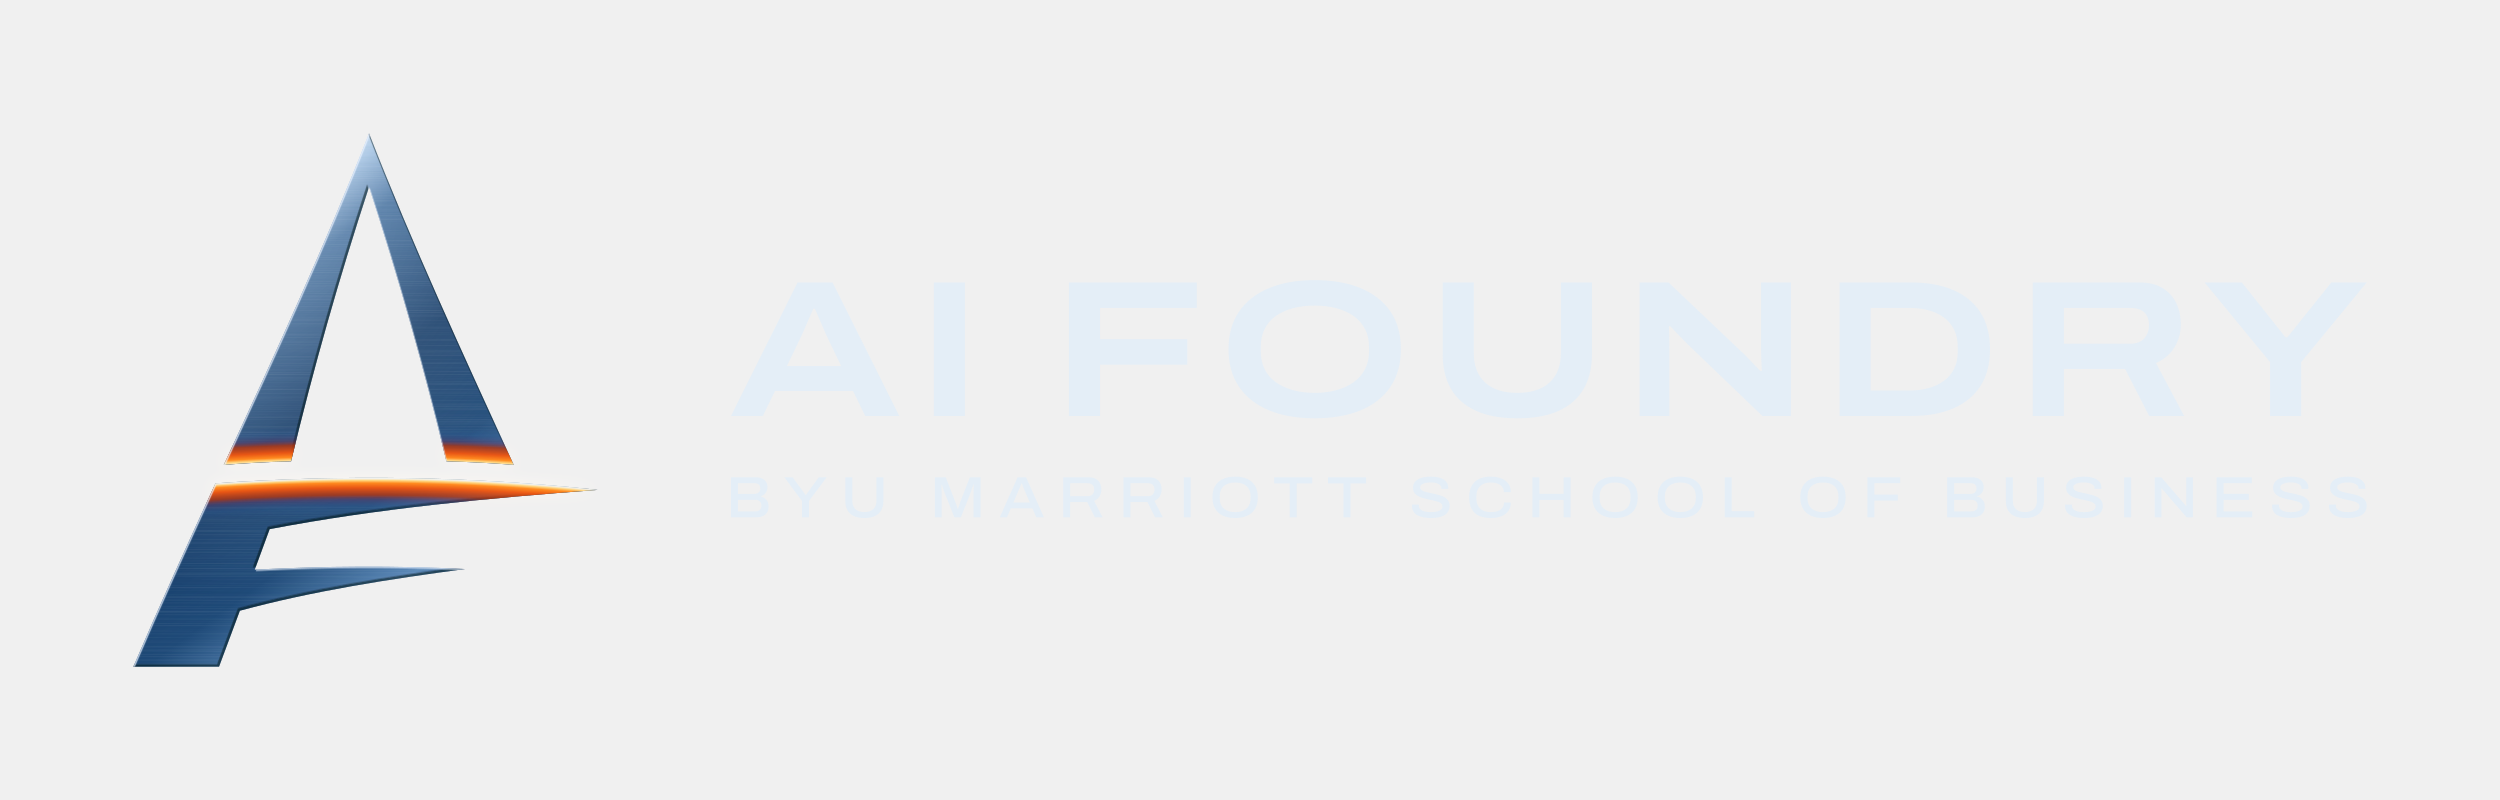
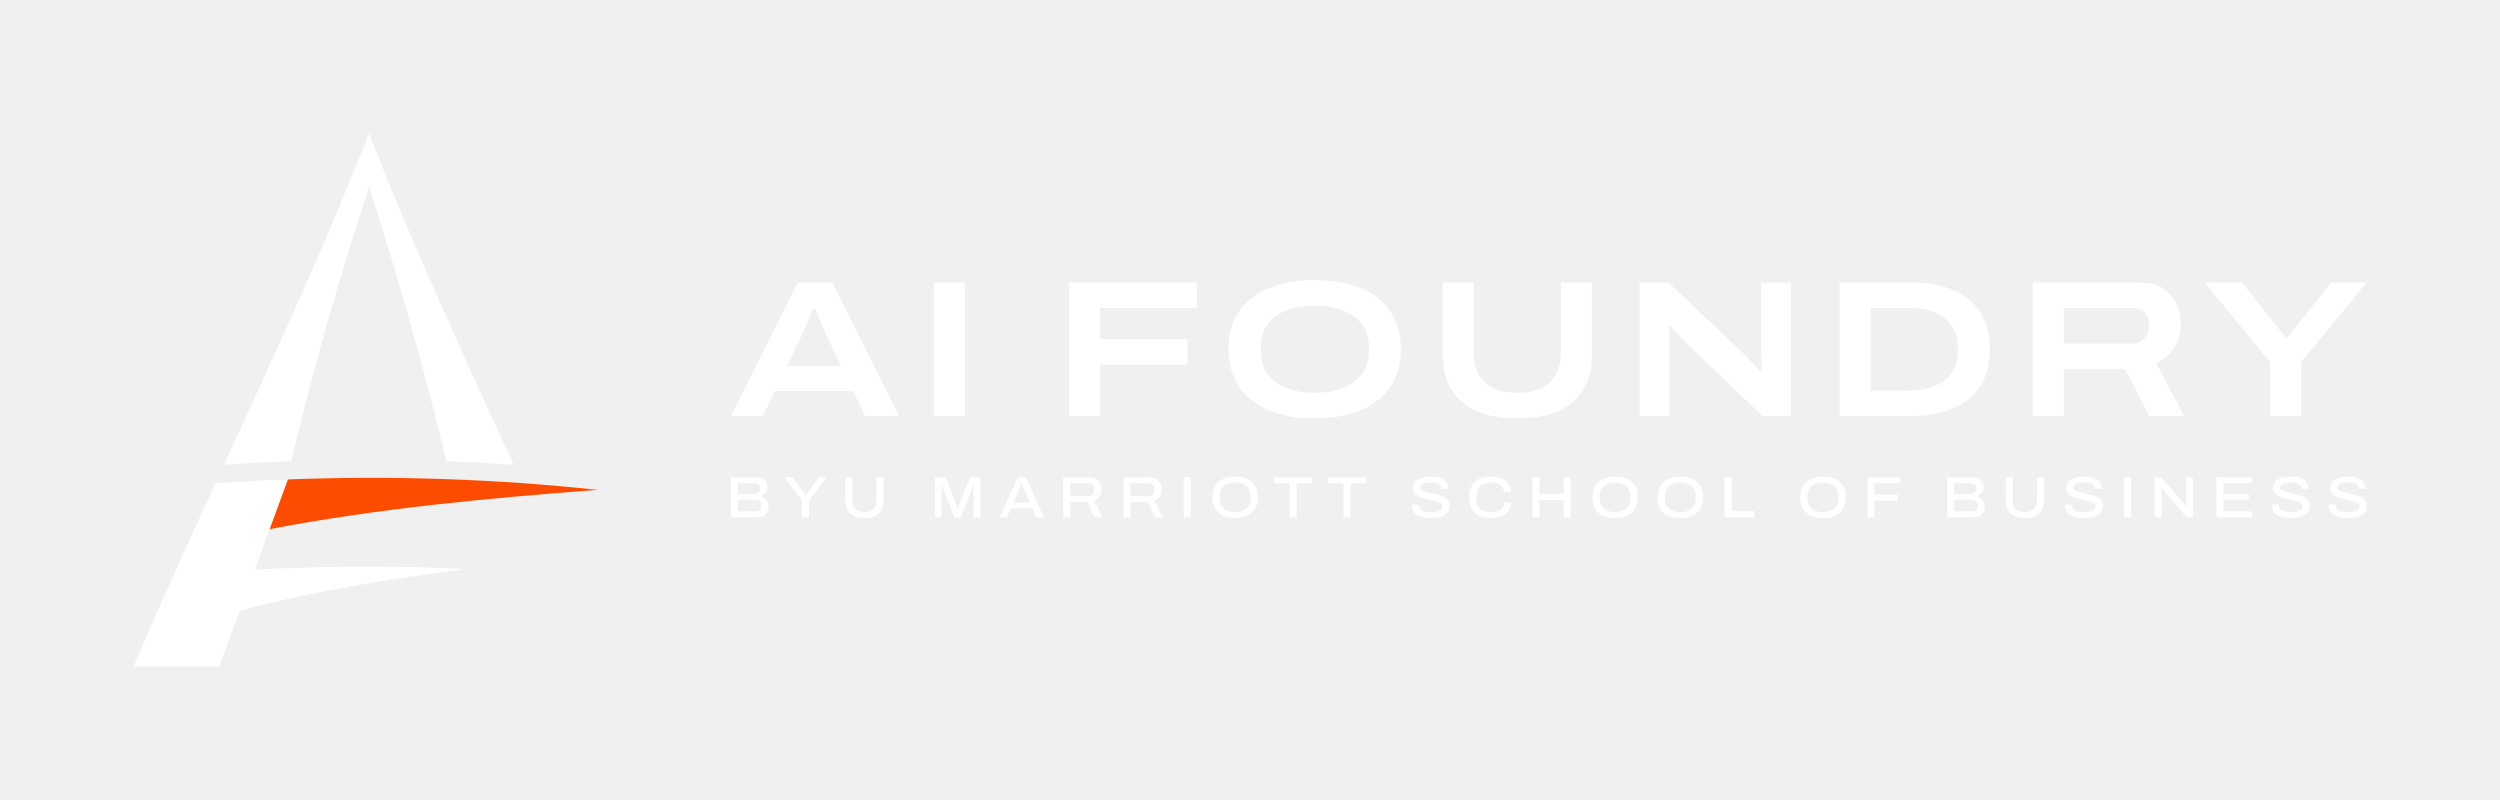
<svg xmlns="http://www.w3.org/2000/svg" viewBox="-50 -50 937.52 300.00">
-   <defs>
-     <clipPath id="lhdink">
-       <path d="M451 331.5C359 338.5 267 347 175.5 364.5L163 398.5C221.5 395.5 280.5 395 339.5 398C276.5 406.5 213.5 416 150.5 433L133 480L61 480C83 428.5 106.5 377 130 326C237 318.5 344.5 320 451 331.5ZM259 32C295 125 338 217.5 380.5 310.5C362 309 343 308 324 307.5Q296 191 259 77Q221.5 191 193.5 307.5C174.5 308 156 309 137 310.5C180 217.5 222.5 125 259 32Z" />
-     </clipPath>
-     <linearGradient id="lhdst" gradientUnits="userSpaceOnUse" x1="70" y1="10" x2="430" y2="510">
-       <stop offset="0.0" stop-color="#2E5784" />
-       <stop offset="0.15" stop-color="#86AEDA" />
-       <stop offset="0.19" stop-color="#D2E4F6" />
-       <stop offset="0.23" stop-color="#9DBEE0" />
-       <stop offset="0.3" stop-color="#3F6C9C" />
-       <stop offset="0.47" stop-color="#163C68" />
-       <stop offset="0.62" stop-color="#1F4A78" />
-       <stop offset="0.73" stop-color="#5E8BBA" />
-       <stop offset="0.79" stop-color="#2C5888" />
-       <stop offset="1.0" stop-color="#0B2343" />
-     </linearGradient>
-     <radialGradient id="lhdkey" gradientUnits="userSpaceOnUse" cx="150" cy="90" r="330">
-       <stop offset="0" stop-color="#FFFFFF" stop-opacity=".28" />
-       <stop offset="1" stop-color="#FFFFFF" stop-opacity="0" />
-     </radialGradient>
-     <radialGradient id="lhdheat" gradientUnits="userSpaceOnUse" cx="256.0" cy="2307.0" r="2030.0" fx="256.0" fy="2307.0">
-       <stop offset="0.963" stop-color="#2E5FA8" stop-opacity="0" />
-       <stop offset="0.966" stop-color="#2E5FA8" stop-opacity="0.14" />
-       <stop offset="0.969" stop-color="#6B2F5E" stop-opacity="0.36" />
-       <stop offset="0.971" stop-color="#B8340C" stop-opacity="0.78" />
-       <stop offset="0.974" stop-color="#F2560F" stop-opacity="0.95" />
-       <stop offset="0.976" stop-color="#FF8A1F" stop-opacity="1" />
-       <stop offset="0.977" stop-color="#FFD27A" stop-opacity="1" />
-       <stop offset="0.978" stop-color="#FFF4D6" stop-opacity="1" />
-       <stop offset="0.985" stop-color="#FFF4D6" stop-opacity="1" />
-       <stop offset="0.986" stop-color="#FFD27A" stop-opacity="1" />
-       <stop offset="0.987" stop-color="#FF8A1F" stop-opacity="1" />
-       <stop offset="0.989" stop-color="#F2560F" stop-opacity="0.95" />
-       <stop offset="0.992" stop-color="#B8340C" stop-opacity="0.78" />
-       <stop offset="0.994" stop-color="#6B2F5E" stop-opacity="0.36" />
-       <stop offset="0.997" stop-color="#2E5FA8" stop-opacity="0.14" />
-       <stop offset="1" stop-color="#2E5FA8" stop-opacity="0" />
-     </radialGradient>
-     <radialGradient id="lhdglowg" gradientUnits="userSpaceOnUse" cx="256.0" cy="2307.0" r="2030.0" fx="256.0" fy="2307.0">
-       <stop offset="0.97" stop-color="#B8340C" stop-opacity="0" />
-       <stop offset="0.973" stop-color="#F2560F" stop-opacity="0.45" />
-       <stop offset="0.976" stop-color="#FF8A1F" stop-opacity="0.9" />
-       <stop offset="0.978" stop-color="#FFD27A" stop-opacity="1" />
-       <stop offset="0.985" stop-color="#FFD27A" stop-opacity="1" />
-       <stop offset="0.987" stop-color="#FF8A1F" stop-opacity="0.9" />
-       <stop offset="0.99" stop-color="#F2560F" stop-opacity="0.45" />
-       <stop offset="0.993" stop-color="#B8340C" stop-opacity="0" />
-     </radialGradient>
-     <filter id="lhdbrush" filterUnits="userSpaceOnUse" x="0" y="0" width="512" height="512">
-       <feTurbulence type="fractalNoise" baseFrequency="0.004 1.1" numOctaves="2" seed="11" />
-       <feColorMatrix type="matrix" values="0 0 0 0 1 0 0 0 0 1 0 0 0 0 1 1.7 0 0 0 -0.78" />
-     </filter>
-     <filter id="lhdbrushd" filterUnits="userSpaceOnUse" x="0" y="0" width="512" height="512">
-       <feTurbulence type="fractalNoise" baseFrequency="0.004 0.9" numOctaves="2" seed="4" />
-       <feColorMatrix type="matrix" values="0 0 0 0 0 0 0 0 0 .06 0 0 0 0 .14 1.7 0 0 0 -0.8" />
-     </filter>
-     <filter id="lhdrim" x="-5%" y="-5%" width="110%" height="110%">
-       <feOffset in="SourceAlpha" dx="0.9" dy="1.2" result="o" />
-       <feComposite in="SourceAlpha" in2="o" operator="out" result="e" />
-       <feGaussianBlur in="e" stdDeviation="0.35" result="eb" />
-       <feFlood flood-color="#EAF3FF" flood-opacity="0.7" />
-       <feComposite in2="eb" operator="in" />
-     </filter>
-     <filter id="lhdshade" x="-5%" y="-5%" width="110%" height="110%">
-       <feOffset in="SourceAlpha" dx="-1.6" dy="-2" result="o" />
-       <feComposite in="SourceAlpha" in2="o" operator="out" result="e" />
-       <feGaussianBlur in="e" stdDeviation="0.5" result="eb" />
-       <feFlood flood-color="#000A18" flood-opacity="0.55" />
-       <feComposite in2="eb" operator="in" />
-     </filter>
-     <filter id="lhdglow" x="-30%" y="-30%" width="160%" height="160%">
-       <feGaussianBlur stdDeviation="6" />
-     </filter>
-   </defs>
  <g transform="translate(-27.232 -14.286) scale(0.446429)">
-     <g style="mix-blend-mode:screen" opacity="0.95" filter="url(#lhdglow)">
-       <rect width="512" height="512" fill="url(#lhdglowg)" clip-path="url(#lhdink)" />
-     </g>
-     <path d="M451 331.5C359 338.5 267 347 175.5 364.5L163 398.5C221.5 395.5 280.5 395 339.5 398C276.5 406.5 213.5 416 150.5 433L133 480L61 480C83 428.5 106.5 377 130 326C237 318.5 344.5 320 451 331.5ZM259 32C295 125 338 217.5 380.5 310.5C362 309 343 308 324 307.5Q296 191 259 77Q221.5 191 193.5 307.5C174.5 308 156 309 137 310.5C180 217.5 222.5 125 259 32Z" fill="url(#lhdst)" />
-     <g clip-path="url(#lhdink)">
-       <rect width="512" height="512" filter="url(#lhdbrush)" opacity="0.09" />
-       <rect width="512" height="512" filter="url(#lhdbrushd)" opacity="0.09" />
-       <rect width="512" height="512" fill="url(#lhdkey)" />
-     </g>
-     <path d="M451 331.5C359 338.5 267 347 175.5 364.5L163 398.5C221.5 395.5 280.5 395 339.5 398C276.5 406.5 213.5 416 150.5 433L133 480L61 480C83 428.5 106.5 377 130 326C237 318.5 344.5 320 451 331.5ZM259 32C295 125 338 217.5 380.5 310.5C362 309 343 308 324 307.5Q296 191 259 77Q221.5 191 193.5 307.5C174.5 308 156 309 137 310.5C180 217.5 222.5 125 259 32Z" filter="url(#lhdshade)" />
-     <rect width="512" height="512" fill="url(#lhdheat)" clip-path="url(#lhdink)" />
-     <path d="M451 331.5C359 338.5 267 347 175.5 364.5L163 398.5C221.5 395.5 280.5 395 339.5 398C276.5 406.5 213.5 416 150.5 433L133 480L61 480C83 428.5 106.5 377 130 326C237 318.5 344.5 320 451 331.5ZM259 32C295 125 338 217.5 380.5 310.5C362 309 343 308 324 307.5Q296 191 259 77Q221.5 191 193.5 307.5C174.5 308 156 309 137 310.5C180 217.5 222.5 125 259 32Z" filter="url(#lhdrim)" />
+     <path fill="#FFFFFF" d="M451 331.5C359 338.5 267 347 175.5 364.5L163 398.5C221.5 395.5 280.5 395 339.5 398C276.5 406.5 213.5 416 150.5 433L133 480L61 480C83 428.5 106.5 377 130 326C237 318.5 344.5 320 451 331.5ZM259 32C295 125 338 217.5 380.5 310.5C362 309 343 308 324 307.5Q296 191 259 77Q221.5 191 193.5 307.5C174.5 308 156 309 137 310.5C180 217.5 222.5 125 259 32Z" />
+     <path fill="#FC4C02" d="M190.86 322.71C277.70 319.43 364.68 322.18 451.00 331.50C359 338.5 267 347 175.5 364.5Z" />
  </g>
-   <path fill="#E4EEF7" d="M224.11 106 249.11 55.93H262.23L287.23 106H274.47L269.88 96.6H240.65L236.06 106ZM245.1 87.27H265.43L259.75 75.39Q259.46 74.59 258.76 73.09Q258.07 71.6 257.42 69.99Q256.76 68.39 256.21 67.19Q255.67 65.99 255.59 65.77H255.01Q254.35 67.22 253.55 69.08Q252.75 70.94 251.99 72.69Q251.22 74.44 250.78 75.46ZM300.2 106V55.93H311.86V106Z" />
-   <path fill="#E4EEF7" d="M350.86 106V55.93H398.82V65.48H362.52V77.21H395.25V86.76H362.52V106ZM442.99 106.87Q433.08 106.87 425.83 103.85Q418.57 100.83 414.64 95.03Q410.7 89.24 410.7 80.93Q410.7 72.62 414.64 66.86Q418.57 61.1 425.83 58.08Q433.08 55.05 442.99 55.05Q453.05 55.05 460.3 58.08Q467.55 61.1 471.45 66.86Q475.35 72.62 475.35 80.93Q475.35 89.24 471.45 95.03Q467.55 100.83 460.3 103.85Q453.05 106.87 442.99 106.87ZM443.06 97.33Q447.44 97.33 451.15 96.31Q454.87 95.29 457.6 93.35Q460.34 91.42 461.87 88.47Q463.4 85.52 463.4 81.73V80.05Q463.4 76.26 461.87 73.35Q460.34 70.43 457.6 68.5Q454.87 66.57 451.15 65.58Q447.44 64.6 443.06 64.6Q438.62 64.6 434.9 65.58Q431.18 66.57 428.45 68.5Q425.72 70.43 424.26 73.35Q422.8 76.26 422.8 80.05V81.73Q422.8 85.52 424.26 88.47Q425.72 91.42 428.45 93.35Q431.18 95.29 434.9 96.31Q438.62 97.33 443.06 97.33ZM519.01 106.87Q509.54 106.87 503.3 103.96Q497.07 101.04 494.05 95.69Q491.02 90.33 491.02 82.97V55.93H502.68V82.38Q502.68 89.53 506.91 93.43Q511.14 97.33 519.01 97.33Q526.88 97.33 531.11 93.43Q535.34 89.53 535.34 82.38V55.93H547V82.97Q547 90.33 543.97 95.69Q540.95 101.04 534.75 103.96Q528.56 106.87 519.01 106.87ZM564.86 106V55.93H575.72L602.9 81.73Q603.85 82.53 605.09 83.84Q606.33 85.15 607.71 86.58Q609.1 88 610.12 89.09H610.7Q610.63 87.56 610.52 85.3Q610.41 83.04 610.41 81.58V55.93H621.63V106H610.92L583.81 79.98Q581.91 78.16 579.8 75.93Q577.68 73.71 576.37 72.33H575.86Q575.94 73.27 575.97 75.61Q576.01 77.94 576.01 80.93V106ZM639.86 106V55.93H666.75Q675.94 55.93 682.57 58.81Q689.2 61.69 692.74 67.26Q696.27 72.84 696.27 81Q696.27 89.09 692.74 94.67Q689.2 100.24 682.57 103.12Q675.94 106 666.75 106ZM651.52 96.45H666.1Q670.03 96.45 673.35 95.5Q676.66 94.56 679.11 92.73Q681.55 90.91 682.86 88.18Q684.17 85.45 684.17 81.8V80.13Q684.17 76.48 682.86 73.75Q681.55 71.01 679.11 69.16Q676.66 67.3 673.35 66.39Q670.03 65.48 666.1 65.48H651.52ZM712.31 106V55.93H752.32Q757.64 55.93 761.07 58.08Q764.49 60.23 766.17 63.8Q767.84 67.37 767.84 71.67Q767.84 76.19 765.55 80.09Q763.25 83.99 758.52 86.17L769.08 106H755.96L746.93 88.36H723.97V106ZM723.97 78.89H748.97Q752.25 78.89 754.07 76.92Q755.89 74.95 755.89 71.89Q755.89 69.85 755.09 68.39Q754.29 66.93 752.72 66.2Q751.15 65.48 748.97 65.48H723.97ZM801.3 106V85.81L776.74 55.93H790.73L807.06 76.48H807.79L824.26 55.93H837.52L812.96 85.81V106Z" />
-   <path fill="#E4EEF7" d="M224.11 144V129H233.6Q234.84 129 235.79 129.45Q236.75 129.9 237.28 130.72Q237.82 131.54 237.82 132.65Q237.82 133.5 237.49 134.22Q237.16 134.93 236.6 135.41Q236.05 135.89 235.32 136.13V136.22Q236.16 136.39 236.81 136.87Q237.47 137.35 237.85 138.12Q238.23 138.88 238.23 139.91Q238.23 141.33 237.61 142.24Q236.99 143.15 235.95 143.57Q234.91 144 233.62 144ZM226.73 141.77H233.27Q234.27 141.77 234.91 141.26Q235.54 140.74 235.54 139.63Q235.54 138.93 235.27 138.44Q235 137.94 234.46 137.68Q233.92 137.42 233.14 137.42H226.73ZM226.73 135.23H232.85Q233.53 135.23 234.05 134.98Q234.56 134.73 234.84 134.27Q235.13 133.81 235.13 133.2Q235.13 132.19 234.56 131.7Q233.99 131.21 233.05 131.21H226.73ZM250.76 144V137.86L244.16 129H247.26L252.07 135.6H252.22L257.03 129H259.99L253.38 137.86V144ZM274.11 144.26Q271.79 144.26 270.21 143.53Q268.62 142.8 267.81 141.35Q267 139.91 267 137.83V129H269.63V137.83Q269.63 139.89 270.8 140.96Q271.97 142.03 274.11 142.03Q276.27 142.03 277.47 140.96Q278.66 139.89 278.66 137.83V129H281.28V137.83Q281.28 139.91 280.46 141.35Q279.64 142.8 278.06 143.53Q276.47 144.26 274.11 144.26ZM300.61 144V129H304.67L308.11 137.86Q308.26 138.23 308.44 138.76Q308.63 139.3 308.82 139.83Q309 140.37 309.13 140.79H309.29Q309.4 140.41 309.56 139.89Q309.72 139.36 309.91 138.83Q310.1 138.29 310.25 137.86L313.7 129H317.71V144H315.08V135.19Q315.08 134.58 315.1 133.88Q315.12 133.18 315.15 132.59Q315.17 132 315.17 131.73H314.99Q314.93 132 314.75 132.51Q314.58 133.02 314.4 133.58Q314.23 134.14 314.08 134.55L310.34 144H307.89L304.15 134.55Q303.97 134.14 303.81 133.62Q303.65 133.11 303.49 132.61Q303.34 132.1 303.21 131.73H303.05Q303.08 132.15 303.09 132.76Q303.1 133.37 303.11 134.02Q303.12 134.66 303.12 135.19V144ZM324.92 144 331.61 129H334.78L341.49 144H338.63L337.16 140.63H329.07L327.61 144ZM330.03 138.45H336.2L334.36 134.2Q334.28 133.99 334.11 133.59Q333.95 133.2 333.77 132.75Q333.6 132.3 333.45 131.9Q333.29 131.49 333.18 131.25H333.05Q332.88 131.71 332.65 132.28Q332.42 132.85 332.21 133.37Q332 133.9 331.85 134.2ZM348.71 144V129H358.35Q359.92 129 360.95 129.59Q361.98 130.18 362.5 131.21Q363.03 132.24 363.03 133.55Q363.03 134.99 362.33 136.13Q361.63 137.27 360.29 137.83L363.47 144H360.56L357.71 138.29H351.33V144ZM351.33 136.08H357.89Q359.07 136.08 359.7 135.4Q360.34 134.71 360.34 133.57Q360.34 132.83 360.07 132.3Q359.79 131.78 359.25 131.49Q358.7 131.21 357.89 131.21H351.33ZM371.31 144V129H380.96Q382.53 129 383.56 129.59Q384.59 130.18 385.11 131.21Q385.63 132.24 385.63 133.55Q385.63 134.99 384.94 136.13Q384.24 137.27 382.9 137.83L386.07 144H383.16L380.32 138.29H373.94V144ZM373.94 136.08H380.5Q381.68 136.08 382.31 135.4Q382.95 134.71 382.95 133.57Q382.95 132.83 382.67 132.3Q382.4 131.78 381.85 131.49Q381.31 131.21 380.5 131.21H373.94ZM393.92 144V129H396.54V144ZM413.18 144.26Q410.56 144.26 408.64 143.39Q406.73 142.51 405.7 140.79Q404.68 139.06 404.68 136.5Q404.68 133.92 405.7 132.2Q406.73 130.49 408.64 129.61Q410.56 128.74 413.18 128.74Q415.83 128.74 417.74 129.61Q419.65 130.49 420.67 132.2Q421.69 133.92 421.69 136.5Q421.69 139.06 420.67 140.79Q419.65 142.51 417.74 143.39Q415.83 144.26 413.18 144.26ZM413.18 142.05Q414.49 142.05 415.55 141.73Q416.61 141.4 417.39 140.74Q418.17 140.09 418.58 139.08Q419 138.07 419 136.74V136.26Q419 134.9 418.58 133.9Q418.17 132.89 417.39 132.24Q416.61 131.58 415.55 131.26Q414.49 130.95 413.18 130.95Q411.89 130.95 410.82 131.26Q409.75 131.58 408.98 132.24Q408.22 132.89 407.8 133.9Q407.39 134.9 407.39 136.26V136.74Q407.39 138.07 407.8 139.08Q408.22 140.09 408.98 140.74Q409.75 141.4 410.82 141.73Q411.89 142.05 413.18 142.05ZM433.65 144V131.27H427.83V129H442.11V131.27H436.27V144ZM453.82 144V131.27H448.01V129H462.29V131.27H456.45V144ZM486.6 144.26Q485.18 144.26 483.89 144.03Q482.6 143.8 481.6 143.27Q480.61 142.73 480.05 141.84Q479.49 140.94 479.49 139.6Q479.49 139.5 479.49 139.4Q479.49 139.3 479.51 139.23H482.11Q482.11 139.32 482.1 139.45Q482.09 139.58 482.09 139.71Q482.09 140.48 482.64 141Q483.19 141.53 484.2 141.79Q485.22 142.05 486.57 142.05Q487.25 142.05 487.89 141.99Q488.52 141.92 489.07 141.77Q489.61 141.62 490.04 141.37Q490.47 141.11 490.7 140.76Q490.93 140.41 490.93 139.95Q490.93 139.28 490.47 138.85Q490.01 138.42 489.22 138.15Q488.43 137.88 487.45 137.67Q486.47 137.46 485.42 137.24Q484.37 137.02 483.38 136.71Q482.4 136.39 481.61 135.92Q480.82 135.45 480.35 134.71Q479.88 133.96 479.88 132.87Q479.88 131.91 480.32 131.13Q480.76 130.36 481.62 129.82Q482.49 129.28 483.74 129.01Q485 128.74 486.64 128.74Q488.19 128.74 489.4 129.02Q490.6 129.31 491.43 129.85Q492.26 130.4 492.69 131.19Q493.11 131.97 493.11 132.98V133.31H490.53V132.98Q490.53 132.37 490.05 131.92Q489.57 131.47 488.72 131.2Q487.87 130.92 486.73 130.92Q485.33 130.92 484.41 131.15Q483.49 131.38 483.03 131.79Q482.57 132.19 482.57 132.74Q482.57 133.35 483.03 133.73Q483.49 134.12 484.28 134.37Q485.07 134.62 486.05 134.82Q487.03 135.01 488.08 135.24Q489.13 135.47 490.12 135.78Q491.1 136.08 491.89 136.58Q492.68 137.07 493.15 137.81Q493.62 138.56 493.62 139.63Q493.62 141.29 492.72 142.32Q491.82 143.34 490.25 143.8Q488.67 144.26 486.6 144.26ZM509.05 144.26Q506.43 144.26 504.61 143.41Q502.8 142.56 501.87 140.83Q500.94 139.1 500.94 136.5Q500.94 132.67 503.06 130.71Q505.18 128.74 509.05 128.74Q511.24 128.74 512.93 129.39Q514.63 130.05 515.6 131.34Q516.57 132.63 516.57 134.55H513.95Q513.95 133.35 513.33 132.54Q512.7 131.73 511.6 131.34Q510.49 130.95 509.03 130.95Q507.35 130.95 506.14 131.54Q504.94 132.13 504.29 133.31Q503.65 134.49 503.65 136.24V136.76Q503.65 138.53 504.29 139.71Q504.94 140.9 506.15 141.47Q507.37 142.05 509.05 142.05Q510.58 142.05 511.69 141.66Q512.79 141.27 513.4 140.46Q514.01 139.65 514.01 138.45H516.57Q516.57 140.37 515.61 141.67Q514.65 142.97 512.95 143.62Q511.26 144.26 509.05 144.26ZM524.66 144V129H527.28V135.19H536.38V129H539V144H536.38V137.48H527.28V144ZM555.66 144.26Q553.04 144.26 551.13 143.39Q549.21 142.51 548.19 140.79Q547.16 139.06 547.16 136.5Q547.16 133.92 548.19 132.2Q549.21 130.49 551.13 129.61Q553.04 128.74 555.66 128.74Q558.31 128.74 560.22 129.61Q562.14 130.49 563.15 132.2Q564.17 133.92 564.17 136.5Q564.17 139.06 563.15 140.79Q562.14 142.51 560.22 143.39Q558.31 144.26 555.66 144.26ZM555.66 142.05Q556.98 142.05 558.04 141.73Q559.1 141.4 559.87 140.74Q560.65 140.09 561.06 139.08Q561.48 138.07 561.48 136.74V136.26Q561.48 134.9 561.06 133.9Q560.65 132.89 559.87 132.24Q559.1 131.58 558.04 131.26Q556.98 130.95 555.66 130.95Q554.37 130.95 553.3 131.26Q552.23 131.58 551.47 132.24Q550.7 132.89 550.28 133.9Q549.87 134.9 549.87 136.26V136.74Q549.87 138.07 550.28 139.08Q550.7 140.09 551.47 140.74Q552.23 141.4 553.3 141.73Q554.37 142.05 555.66 142.05ZM580.13 144.26Q577.51 144.26 575.59 143.39Q573.68 142.51 572.65 140.79Q571.62 139.06 571.62 136.5Q571.62 133.92 572.65 132.2Q573.68 130.49 575.59 129.61Q577.51 128.74 580.13 128.74Q582.77 128.74 584.69 129.61Q586.6 130.49 587.62 132.2Q588.63 133.92 588.63 136.5Q588.63 139.06 587.62 140.79Q586.6 142.51 584.69 143.39Q582.77 144.26 580.13 144.26ZM580.13 142.05Q581.44 142.05 582.5 141.73Q583.56 141.4 584.34 140.74Q585.11 140.09 585.53 139.08Q585.95 138.07 585.95 136.74V136.26Q585.95 134.9 585.53 133.9Q585.11 132.89 584.34 132.24Q583.56 131.58 582.5 131.26Q581.44 130.95 580.13 130.95Q578.84 130.95 577.77 131.26Q576.7 131.58 575.93 132.24Q575.17 132.89 574.75 133.9Q574.33 134.9 574.33 136.26V136.74Q574.33 138.07 574.75 139.08Q575.17 140.09 575.93 140.74Q576.7 141.4 577.77 141.73Q578.84 142.05 580.13 142.05ZM596.79 144V129H599.41V141.7H607.85V144ZM633.63 144.26Q631 144.26 629.09 143.39Q627.18 142.51 626.15 140.79Q625.12 139.06 625.12 136.5Q625.12 133.92 626.15 132.2Q627.18 130.49 629.09 129.61Q631 128.74 633.63 128.74Q636.27 128.74 638.19 129.61Q640.1 130.49 641.12 132.2Q642.13 133.92 642.13 136.5Q642.13 139.06 641.12 140.79Q640.1 142.51 638.19 143.39Q636.27 144.26 633.63 144.26ZM633.63 142.05Q634.94 142.05 636 141.73Q637.06 141.4 637.84 140.74Q638.61 140.09 639.03 139.08Q639.44 138.07 639.44 136.74V136.26Q639.44 134.9 639.03 133.9Q638.61 132.89 637.84 132.24Q637.06 131.58 636 131.26Q634.94 130.95 633.63 130.95Q632.34 130.95 631.27 131.26Q630.19 131.58 629.43 132.24Q628.66 132.89 628.25 133.9Q627.83 134.9 627.83 136.26V136.74Q627.83 138.07 628.25 139.08Q628.66 140.09 629.43 140.74Q630.19 141.4 631.27 141.73Q632.34 142.05 633.63 142.05ZM650.29 144V129H662.6V131.21H652.91V135.49H661.7V137.72H652.91V144ZM680.19 144V129H689.68Q690.93 129 691.88 129.45Q692.83 129.9 693.37 130.72Q693.9 131.54 693.9 132.65Q693.9 133.5 693.58 134.22Q693.25 134.93 692.69 135.41Q692.13 135.89 691.41 136.13V136.22Q692.24 136.39 692.9 136.87Q693.55 137.35 693.94 138.12Q694.32 138.88 694.32 139.91Q694.32 141.33 693.7 142.24Q693.07 143.15 692.03 143.57Q691 144 689.71 144ZM682.82 141.77H689.36Q690.36 141.77 691 141.26Q691.63 140.74 691.63 139.63Q691.63 138.93 691.36 138.44Q691.08 137.94 690.55 137.68Q690.01 137.42 689.23 137.42H682.82ZM682.82 135.23H688.94Q689.62 135.23 690.13 134.98Q690.65 134.73 690.93 134.27Q691.21 133.81 691.21 133.2Q691.21 132.19 690.65 131.7Q690.08 131.21 689.14 131.21H682.82ZM709.32 144.26Q707 144.26 705.41 143.53Q703.83 142.8 703.02 141.35Q702.21 139.91 702.21 137.83V129H704.83V137.83Q704.83 139.89 706 140.96Q707.17 142.03 709.32 142.03Q711.48 142.03 712.67 140.96Q713.87 139.89 713.87 137.83V129H716.49V137.83Q716.49 139.91 715.67 141.35Q714.85 142.8 713.26 143.53Q711.68 144.26 709.32 144.26ZM731.53 144.26Q730.11 144.26 728.82 144.03Q727.53 143.8 726.53 143.27Q725.54 142.73 724.98 141.84Q724.42 140.94 724.42 139.6Q724.42 139.5 724.42 139.4Q724.42 139.3 724.45 139.23H727.05Q727.05 139.32 727.04 139.45Q727.03 139.58 727.03 139.71Q727.03 140.48 727.57 141Q728.12 141.53 729.14 141.79Q730.15 142.05 731.51 142.05Q732.19 142.05 732.82 141.99Q733.45 141.92 734 141.77Q734.55 141.62 734.97 141.37Q735.4 141.11 735.63 140.76Q735.86 140.41 735.86 139.95Q735.86 139.28 735.4 138.85Q734.94 138.42 734.15 138.15Q733.37 137.88 732.38 137.67Q731.4 137.46 730.35 137.24Q729.3 137.02 728.32 136.71Q727.33 136.39 726.55 135.92Q725.76 135.45 725.29 134.71Q724.82 133.96 724.82 132.87Q724.82 131.91 725.26 131.13Q725.69 130.36 726.56 129.82Q727.42 129.28 728.68 129.01Q729.93 128.74 731.57 128.74Q733.13 128.74 734.33 129.02Q735.53 129.31 736.36 129.85Q737.19 130.4 737.62 131.19Q738.05 131.97 738.05 132.98V133.31H735.47V132.98Q735.47 132.37 734.99 131.92Q734.5 131.47 733.65 131.2Q732.8 130.92 731.66 130.92Q730.26 130.92 729.34 131.15Q728.43 131.38 727.97 131.79Q727.51 132.19 727.51 132.74Q727.51 133.35 727.97 133.73Q728.43 134.12 729.21 134.37Q730 134.62 730.98 134.82Q731.97 135.01 733.02 135.24Q734.07 135.47 735.05 135.78Q736.03 136.08 736.82 136.58Q737.61 137.07 738.08 137.81Q738.55 138.56 738.55 139.63Q738.55 141.29 737.65 142.32Q736.76 143.34 735.18 143.8Q733.61 144.26 731.53 144.26ZM746.57 144V129H749.2V144ZM758.03 144V129H760.52L768.35 138.1Q768.54 138.27 768.8 138.58Q769.05 138.88 769.31 139.2Q769.57 139.52 769.75 139.76H769.88Q769.88 139.36 769.87 138.88Q769.86 138.4 769.86 138.03V129H772.37V144H769.97L762.09 134.79Q761.72 134.4 761.31 133.89Q760.89 133.37 760.65 133.09H760.52Q760.54 133.4 760.54 133.9Q760.54 134.4 760.54 134.97V144ZM781.22 144V129H794.45V131.21H783.85V135.21H793.34V137.44H783.85V141.77H794.61V144ZM809.14 144.26Q807.72 144.26 806.43 144.03Q805.14 143.8 804.15 143.27Q803.15 142.73 802.6 141.84Q802.04 140.94 802.04 139.6Q802.04 139.5 802.04 139.4Q802.04 139.3 802.06 139.23H804.66Q804.66 139.32 804.65 139.45Q804.64 139.58 804.64 139.71Q804.64 140.48 805.19 141Q805.73 141.53 806.75 141.79Q807.77 142.05 809.12 142.05Q809.8 142.05 810.43 141.99Q811.07 141.92 811.62 141.77Q812.16 141.62 812.59 141.37Q813.01 141.11 813.24 140.76Q813.47 140.41 813.47 139.95Q813.47 139.28 813.01 138.85Q812.56 138.42 811.77 138.15Q810.98 137.88 810 137.67Q809.01 137.46 807.96 137.24Q806.91 137.02 805.93 136.71Q804.95 136.39 804.16 135.92Q803.37 135.45 802.9 134.71Q802.43 133.96 802.43 132.87Q802.43 131.91 802.87 131.13Q803.31 130.36 804.17 129.82Q805.03 129.28 806.29 129.01Q807.55 128.74 809.19 128.74Q810.74 128.74 811.94 129.02Q813.15 129.31 813.98 129.85Q814.81 130.4 815.23 131.19Q815.66 131.97 815.66 132.98V133.31H813.08V132.98Q813.08 132.37 812.6 131.92Q812.12 131.47 811.27 131.2Q810.41 130.92 809.28 130.92Q807.88 130.92 806.96 131.15Q806.04 131.38 805.58 131.79Q805.12 132.19 805.12 132.74Q805.12 133.35 805.58 133.73Q806.04 134.12 806.83 134.37Q807.61 134.62 808.6 134.82Q809.58 135.01 810.63 135.24Q811.68 135.47 812.67 135.78Q813.65 136.08 814.44 136.58Q815.22 137.07 815.69 137.81Q816.16 138.56 816.16 139.63Q816.16 141.29 815.27 142.32Q814.37 143.34 812.8 143.8Q811.22 144.26 809.14 144.26ZM830.51 144.26Q829.08 144.26 827.79 144.03Q826.5 143.8 825.51 143.27Q824.51 142.73 823.96 141.84Q823.4 140.94 823.4 139.6Q823.4 139.5 823.4 139.4Q823.4 139.3 823.42 139.23H826.02Q826.02 139.32 826.01 139.45Q826 139.58 826 139.71Q826 140.48 826.55 141Q827.09 141.53 828.11 141.79Q829.13 142.05 830.48 142.05Q831.16 142.05 831.8 141.99Q832.43 141.92 832.98 141.77Q833.52 141.62 833.95 141.37Q834.38 141.11 834.6 140.76Q834.83 140.41 834.83 139.95Q834.83 139.28 834.38 138.85Q833.92 138.42 833.13 138.15Q832.34 137.88 831.36 137.67Q830.37 137.46 829.32 137.24Q828.27 137.02 827.29 136.71Q826.31 136.39 825.52 135.92Q824.73 135.45 824.26 134.71Q823.79 133.96 823.79 132.87Q823.79 131.91 824.23 131.13Q824.67 130.36 825.53 129.82Q826.39 129.28 827.65 129.01Q828.91 128.74 830.55 128.74Q832.1 128.74 833.3 129.02Q834.51 129.31 835.34 129.85Q836.17 130.4 836.59 131.19Q837.02 131.97 837.02 132.98V133.31H834.44V132.98Q834.44 132.37 833.96 131.92Q833.48 131.47 832.63 131.2Q831.77 130.92 830.64 130.92Q829.24 130.92 828.32 131.15Q827.4 131.38 826.94 131.79Q826.48 132.19 826.48 132.74Q826.48 133.35 826.94 133.73Q827.4 134.12 828.19 134.37Q828.97 134.62 829.96 134.82Q830.94 135.01 831.99 135.24Q833.04 135.47 834.03 135.78Q835.01 136.08 835.8 136.58Q836.58 137.07 837.05 137.81Q837.52 138.56 837.52 139.63Q837.52 141.29 836.63 142.32Q835.73 143.34 834.16 143.8Q832.58 144.26 830.51 144.26Z" />
+   <path fill="#FFFFFF" d="M224.11 106 249.11 55.93H262.23L287.23 106H274.47L269.88 96.6H240.65L236.06 106ZM245.1 87.27H265.43L259.75 75.39Q259.46 74.59 258.76 73.09Q258.07 71.6 257.42 69.99Q256.76 68.39 256.21 67.19Q255.67 65.99 255.59 65.77H255.01Q254.35 67.22 253.55 69.08Q252.75 70.94 251.99 72.69Q251.22 74.44 250.78 75.46ZM300.2 106V55.93H311.86V106Z" />
+   <path fill="#FFFFFF" d="M350.86 106V55.93H398.82V65.48H362.52V77.21H395.25V86.76H362.52V106ZM442.99 106.87Q433.08 106.87 425.83 103.85Q418.57 100.83 414.64 95.03Q410.7 89.24 410.7 80.93Q410.7 72.62 414.64 66.86Q418.57 61.1 425.83 58.08Q433.08 55.05 442.99 55.05Q453.05 55.05 460.3 58.08Q467.55 61.1 471.45 66.86Q475.35 72.62 475.35 80.93Q475.35 89.24 471.45 95.03Q467.55 100.83 460.3 103.85Q453.05 106.87 442.99 106.87ZM443.06 97.33Q447.44 97.33 451.15 96.31Q454.87 95.29 457.6 93.35Q460.34 91.42 461.87 88.47Q463.4 85.52 463.4 81.73V80.05Q463.4 76.26 461.87 73.35Q460.34 70.43 457.6 68.5Q454.87 66.57 451.15 65.58Q447.44 64.6 443.06 64.6Q438.62 64.6 434.9 65.58Q431.18 66.57 428.45 68.5Q425.72 70.43 424.26 73.35Q422.8 76.26 422.8 80.05V81.73Q422.8 85.52 424.26 88.47Q425.72 91.42 428.45 93.35Q431.18 95.29 434.9 96.31Q438.62 97.33 443.06 97.33ZM519.01 106.87Q509.54 106.87 503.3 103.96Q497.07 101.04 494.05 95.69Q491.02 90.33 491.02 82.97V55.93H502.68V82.38Q502.68 89.53 506.91 93.43Q511.14 97.33 519.01 97.33Q526.88 97.33 531.11 93.43Q535.34 89.53 535.34 82.38V55.93H547V82.97Q547 90.33 543.97 95.69Q540.95 101.04 534.75 103.96Q528.56 106.87 519.01 106.87ZM564.86 106V55.93H575.72L602.9 81.73Q603.85 82.53 605.09 83.84Q606.33 85.15 607.71 86.58Q609.1 88 610.12 89.09H610.7Q610.63 87.56 610.52 85.3Q610.41 83.04 610.41 81.58V55.93H621.63V106H610.92L583.81 79.98Q581.91 78.16 579.8 75.93Q577.68 73.71 576.37 72.33H575.86Q575.94 73.27 575.97 75.61Q576.01 77.94 576.01 80.93V106ZM639.86 106V55.93H666.75Q675.94 55.93 682.57 58.81Q689.2 61.69 692.74 67.26Q696.27 72.84 696.27 81Q696.27 89.09 692.74 94.67Q689.2 100.24 682.57 103.12Q675.94 106 666.75 106ZM651.52 96.45H666.1Q670.03 96.45 673.35 95.5Q676.66 94.56 679.11 92.73Q681.55 90.91 682.86 88.18Q684.17 85.45 684.17 81.8V80.13Q684.17 76.48 682.86 73.75Q681.55 71.01 679.11 69.16Q676.66 67.3 673.35 66.39Q670.03 65.48 666.1 65.48H651.52ZM712.31 106V55.93H752.32Q757.64 55.93 761.07 58.08Q764.49 60.23 766.17 63.8Q767.84 67.37 767.84 71.67Q767.84 76.19 765.55 80.09Q763.25 83.99 758.52 86.17L769.08 106H755.96L746.93 88.36H723.97V106ZM723.97 78.89H748.97Q752.25 78.89 754.07 76.92Q755.89 74.95 755.89 71.89Q755.89 69.85 755.09 68.39Q754.29 66.93 752.72 66.2Q751.15 65.48 748.97 65.48H723.97ZM801.3 106V85.81L776.74 55.93H790.73L807.06 76.48H807.79L824.26 55.93H837.52L812.96 85.81V106Z" />
+   <path fill="#FFFFFF" d="M224.11 144V129H233.6Q234.84 129 235.79 129.45Q236.75 129.9 237.28 130.72Q237.82 131.54 237.82 132.65Q237.82 133.5 237.49 134.22Q237.16 134.93 236.6 135.41Q236.05 135.89 235.32 136.13V136.22Q236.16 136.39 236.81 136.87Q237.47 137.35 237.85 138.12Q238.23 138.88 238.23 139.91Q238.23 141.33 237.61 142.24Q236.99 143.15 235.95 143.57Q234.91 144 233.62 144ZM226.73 141.77H233.27Q234.27 141.77 234.91 141.26Q235.54 140.74 235.54 139.63Q235.54 138.93 235.27 138.44Q235 137.94 234.46 137.68Q233.92 137.42 233.14 137.42H226.73ZM226.73 135.23H232.85Q233.53 135.23 234.05 134.98Q234.56 134.73 234.84 134.27Q235.13 133.81 235.13 133.2Q235.13 132.19 234.56 131.7Q233.99 131.21 233.05 131.21H226.73ZM250.76 144V137.86L244.16 129H247.26L252.07 135.6H252.22L257.03 129H259.99L253.38 137.86V144ZM274.11 144.26Q271.79 144.26 270.21 143.53Q268.62 142.8 267.81 141.35Q267 139.91 267 137.83V129H269.63V137.83Q269.63 139.89 270.8 140.96Q271.97 142.03 274.11 142.03Q276.27 142.03 277.47 140.96Q278.66 139.89 278.66 137.83V129H281.28V137.83Q281.28 139.91 280.46 141.35Q279.64 142.8 278.06 143.53Q276.47 144.26 274.11 144.26ZM300.61 144V129H304.67L308.11 137.86Q308.26 138.23 308.44 138.76Q308.63 139.3 308.82 139.83Q309 140.37 309.13 140.79H309.29Q309.4 140.41 309.56 139.89Q309.72 139.36 309.91 138.83Q310.1 138.29 310.25 137.86L313.7 129H317.71V144H315.08V135.19Q315.08 134.58 315.1 133.88Q315.12 133.18 315.15 132.59Q315.17 132 315.17 131.73H314.99Q314.93 132 314.75 132.51Q314.58 133.02 314.4 133.58Q314.23 134.14 314.08 134.55L310.34 144H307.89L304.15 134.55Q303.97 134.14 303.81 133.62Q303.65 133.11 303.49 132.61Q303.34 132.1 303.21 131.73H303.05Q303.08 132.15 303.09 132.76Q303.1 133.37 303.11 134.02Q303.12 134.66 303.12 135.19V144ZM324.92 144 331.61 129H334.78L341.49 144H338.63L337.16 140.63H329.07L327.61 144ZM330.03 138.45H336.2L334.36 134.2Q334.28 133.99 334.11 133.59Q333.95 133.2 333.77 132.75Q333.6 132.3 333.45 131.9Q333.29 131.49 333.18 131.25H333.05Q332.88 131.71 332.65 132.28Q332.42 132.85 332.21 133.37Q332 133.9 331.85 134.2ZM348.71 144V129H358.35Q359.92 129 360.95 129.59Q361.98 130.18 362.5 131.21Q363.03 132.24 363.03 133.55Q363.03 134.99 362.33 136.13Q361.63 137.27 360.29 137.83L363.47 144H360.56L357.71 138.29H351.33V144ZM351.33 136.08H357.89Q359.07 136.08 359.7 135.4Q360.34 134.71 360.34 133.57Q360.34 132.83 360.07 132.3Q359.79 131.78 359.25 131.49Q358.7 131.21 357.89 131.21H351.33ZM371.31 144V129H380.96Q382.53 129 383.56 129.59Q384.59 130.18 385.11 131.21Q385.63 132.24 385.63 133.55Q385.63 134.99 384.94 136.13Q384.24 137.27 382.9 137.83L386.07 144H383.16L380.32 138.29H373.94V144ZM373.94 136.08H380.5Q381.68 136.08 382.31 135.4Q382.95 134.71 382.95 133.57Q382.95 132.83 382.67 132.3Q382.4 131.78 381.85 131.49Q381.31 131.21 380.5 131.21H373.94ZM393.92 144V129H396.54V144ZM413.18 144.26Q410.56 144.26 408.64 143.39Q406.73 142.51 405.7 140.79Q404.68 139.06 404.68 136.5Q404.68 133.92 405.7 132.2Q406.73 130.49 408.64 129.61Q410.56 128.74 413.18 128.74Q415.83 128.74 417.74 129.61Q419.65 130.49 420.67 132.2Q421.69 133.92 421.69 136.5Q421.69 139.06 420.67 140.79Q419.65 142.51 417.74 143.39Q415.83 144.26 413.18 144.26ZM413.18 142.05Q414.49 142.05 415.55 141.73Q416.61 141.4 417.39 140.74Q418.17 140.09 418.58 139.08Q419 138.07 419 136.74V136.26Q419 134.9 418.58 133.9Q418.17 132.89 417.39 132.24Q416.61 131.58 415.55 131.26Q414.49 130.95 413.18 130.95Q411.89 130.95 410.82 131.26Q409.75 131.58 408.98 132.24Q408.22 132.89 407.8 133.9Q407.39 134.9 407.39 136.26V136.74Q407.39 138.07 407.8 139.08Q408.22 140.09 408.98 140.74Q409.75 141.4 410.82 141.73Q411.89 142.05 413.18 142.05ZM433.65 144V131.27H427.83V129H442.11V131.27H436.27V144ZM453.82 144V131.27H448.01V129H462.29V131.27H456.45V144ZM486.6 144.26Q485.18 144.26 483.89 144.03Q482.6 143.8 481.6 143.27Q480.61 142.73 480.05 141.84Q479.49 140.94 479.49 139.6Q479.49 139.5 479.49 139.4Q479.49 139.3 479.51 139.23H482.11Q482.11 139.32 482.1 139.45Q482.09 139.58 482.09 139.71Q482.09 140.48 482.64 141Q483.19 141.53 484.2 141.79Q485.22 142.05 486.57 142.05Q487.25 142.05 487.89 141.99Q488.52 141.92 489.07 141.77Q489.61 141.62 490.04 141.37Q490.47 141.11 490.7 140.76Q490.93 140.41 490.93 139.95Q490.93 139.28 490.47 138.85Q490.01 138.42 489.22 138.15Q488.43 137.88 487.45 137.67Q486.47 137.46 485.42 137.24Q484.37 137.02 483.38 136.71Q482.4 136.39 481.61 135.92Q480.82 135.45 480.35 134.71Q479.88 133.96 479.88 132.87Q479.88 131.91 480.32 131.13Q480.76 130.36 481.62 129.82Q482.49 129.28 483.74 129.01Q485 128.74 486.64 128.74Q488.19 128.74 489.4 129.02Q490.6 129.31 491.43 129.85Q492.26 130.4 492.69 131.19Q493.11 131.97 493.11 132.98V133.31H490.53V132.98Q490.53 132.37 490.05 131.92Q489.57 131.47 488.72 131.2Q487.87 130.92 486.73 130.92Q485.33 130.92 484.41 131.15Q483.49 131.38 483.03 131.79Q482.57 132.19 482.57 132.74Q482.57 133.35 483.03 133.73Q483.49 134.12 484.28 134.37Q485.07 134.62 486.05 134.82Q487.03 135.01 488.08 135.24Q489.13 135.47 490.12 135.78Q491.1 136.08 491.89 136.58Q492.68 137.07 493.15 137.81Q493.62 138.56 493.62 139.63Q493.62 141.29 492.72 142.32Q491.82 143.34 490.25 143.8Q488.67 144.26 486.6 144.26ZM509.05 144.26Q506.43 144.26 504.61 143.41Q502.8 142.56 501.87 140.83Q500.94 139.1 500.94 136.5Q500.94 132.67 503.06 130.71Q505.18 128.74 509.05 128.74Q511.24 128.74 512.93 129.39Q514.63 130.05 515.6 131.34Q516.57 132.63 516.57 134.55H513.95Q513.95 133.35 513.33 132.54Q512.7 131.73 511.6 131.34Q510.49 130.95 509.03 130.95Q507.35 130.95 506.14 131.54Q504.94 132.13 504.29 133.31Q503.65 134.49 503.65 136.24V136.76Q503.65 138.53 504.29 139.71Q504.94 140.9 506.15 141.47Q507.37 142.05 509.05 142.05Q510.58 142.05 511.69 141.66Q512.79 141.27 513.4 140.46Q514.01 139.65 514.01 138.45H516.57Q516.57 140.37 515.61 141.67Q514.65 142.97 512.95 143.62Q511.26 144.26 509.05 144.26ZM524.66 144V129H527.28V135.19H536.38V129H539V144H536.38V137.48H527.28V144ZM555.66 144.26Q553.04 144.26 551.13 143.39Q549.21 142.51 548.19 140.79Q547.16 139.06 547.16 136.5Q547.16 133.92 548.19 132.2Q549.21 130.49 551.13 129.61Q553.04 128.74 555.66 128.74Q558.31 128.74 560.22 129.61Q562.14 130.49 563.15 132.2Q564.17 133.92 564.17 136.5Q564.17 139.06 563.15 140.79Q562.14 142.51 560.22 143.39Q558.31 144.26 555.66 144.26ZM555.66 142.05Q556.98 142.05 558.04 141.73Q559.1 141.4 559.87 140.74Q560.65 140.09 561.06 139.08Q561.48 138.07 561.48 136.74V136.26Q561.48 134.9 561.06 133.9Q560.65 132.89 559.87 132.24Q559.1 131.58 558.04 131.26Q556.98 130.95 555.66 130.95Q554.37 130.95 553.3 131.26Q552.23 131.58 551.47 132.24Q550.7 132.89 550.28 133.9Q549.87 134.9 549.87 136.26V136.74Q549.87 138.07 550.28 139.08Q550.7 140.09 551.47 140.74Q552.23 141.4 553.3 141.73Q554.37 142.05 555.66 142.05ZM580.13 144.26Q577.51 144.26 575.59 143.39Q573.68 142.51 572.65 140.79Q571.62 139.06 571.62 136.5Q571.62 133.92 572.65 132.2Q573.68 130.49 575.59 129.61Q577.51 128.74 580.13 128.74Q582.77 128.74 584.69 129.61Q586.6 130.49 587.62 132.2Q588.63 133.92 588.63 136.5Q588.63 139.06 587.62 140.79Q586.6 142.51 584.69 143.39Q582.77 144.26 580.13 144.26ZM580.13 142.05Q581.44 142.05 582.5 141.73Q583.56 141.4 584.34 140.74Q585.11 140.09 585.53 139.08Q585.95 138.07 585.95 136.74V136.26Q585.95 134.9 585.53 133.9Q585.11 132.89 584.34 132.24Q583.56 131.58 582.5 131.26Q581.44 130.95 580.13 130.95Q578.84 130.95 577.77 131.26Q576.7 131.58 575.93 132.24Q575.17 132.89 574.75 133.9Q574.33 134.9 574.33 136.26V136.74Q574.33 138.07 574.75 139.08Q575.17 140.09 575.93 140.74Q576.7 141.4 577.77 141.73Q578.84 142.05 580.13 142.05ZM596.79 144V129H599.41V141.7H607.85V144ZM633.63 144.26Q631 144.26 629.09 143.39Q627.18 142.51 626.15 140.79Q625.12 139.06 625.12 136.5Q625.12 133.92 626.15 132.2Q627.18 130.49 629.09 129.61Q631 128.74 633.63 128.74Q636.27 128.74 638.19 129.61Q640.1 130.49 641.12 132.2Q642.13 133.92 642.13 136.5Q642.13 139.06 641.12 140.79Q640.1 142.51 638.19 143.39Q636.27 144.26 633.63 144.26ZM633.63 142.05Q634.94 142.05 636 141.73Q637.06 141.4 637.84 140.74Q638.61 140.09 639.03 139.08Q639.44 138.07 639.44 136.74V136.26Q639.44 134.9 639.03 133.9Q638.61 132.89 637.84 132.24Q637.06 131.58 636 131.26Q634.94 130.95 633.63 130.95Q632.34 130.95 631.27 131.26Q630.19 131.58 629.43 132.24Q628.66 132.89 628.25 133.9Q627.83 134.9 627.83 136.26V136.74Q627.83 138.07 628.25 139.08Q628.66 140.09 629.43 140.74Q630.19 141.4 631.27 141.73Q632.34 142.05 633.63 142.05ZM650.29 144V129H662.6V131.21H652.91V135.49H661.7V137.72H652.91V144ZM680.19 144V129H689.68Q690.93 129 691.88 129.45Q692.83 129.9 693.37 130.72Q693.9 131.54 693.9 132.65Q693.9 133.5 693.58 134.22Q693.25 134.93 692.69 135.41Q692.13 135.89 691.41 136.13V136.22Q692.24 136.39 692.9 136.87Q693.55 137.35 693.94 138.12Q694.32 138.88 694.32 139.91Q694.32 141.33 693.7 142.24Q693.07 143.15 692.03 143.57Q691 144 689.71 144ZM682.82 141.77H689.36Q690.36 141.77 691 141.26Q691.63 140.74 691.63 139.63Q691.63 138.93 691.36 138.44Q691.08 137.94 690.55 137.68Q690.01 137.42 689.23 137.42H682.82ZM682.82 135.23H688.94Q689.62 135.23 690.13 134.98Q690.65 134.73 690.93 134.27Q691.21 133.81 691.21 133.2Q691.21 132.19 690.65 131.7Q690.08 131.21 689.14 131.21H682.82ZM709.32 144.26Q707 144.26 705.41 143.53Q703.83 142.8 703.02 141.35Q702.21 139.91 702.21 137.83V129H704.83V137.83Q704.83 139.89 706 140.96Q707.17 142.03 709.32 142.03Q711.48 142.03 712.67 140.96Q713.87 139.89 713.87 137.83V129H716.49V137.83Q716.49 139.91 715.67 141.35Q714.85 142.8 713.26 143.53Q711.68 144.26 709.32 144.26ZM731.53 144.26Q730.11 144.26 728.82 144.03Q727.53 143.8 726.53 143.27Q725.54 142.73 724.98 141.84Q724.42 140.94 724.42 139.6Q724.42 139.5 724.42 139.4Q724.42 139.3 724.45 139.23H727.05Q727.05 139.32 727.04 139.45Q727.03 139.58 727.03 139.71Q727.03 140.48 727.57 141Q728.12 141.53 729.14 141.79Q730.15 142.05 731.51 142.05Q732.19 142.05 732.82 141.99Q733.45 141.92 734 141.77Q734.55 141.62 734.97 141.37Q735.4 141.11 735.63 140.76Q735.86 140.41 735.86 139.95Q735.86 139.28 735.4 138.85Q734.94 138.42 734.15 138.15Q733.37 137.88 732.38 137.67Q731.4 137.46 730.35 137.24Q729.3 137.02 728.32 136.71Q727.33 136.39 726.55 135.92Q725.76 135.45 725.29 134.71Q724.82 133.96 724.82 132.87Q724.82 131.91 725.26 131.13Q725.69 130.36 726.56 129.82Q727.42 129.28 728.68 129.01Q729.93 128.74 731.57 128.74Q733.13 128.74 734.33 129.02Q735.53 129.31 736.36 129.85Q737.19 130.4 737.62 131.19Q738.05 131.97 738.05 132.98V133.31H735.47V132.98Q735.47 132.37 734.99 131.92Q734.5 131.47 733.65 131.2Q732.8 130.92 731.66 130.92Q730.26 130.92 729.34 131.15Q728.43 131.38 727.97 131.79Q727.51 132.19 727.51 132.74Q727.51 133.35 727.97 133.73Q728.43 134.12 729.21 134.37Q730 134.62 730.98 134.82Q731.97 135.01 733.02 135.24Q734.07 135.47 735.05 135.78Q736.03 136.08 736.82 136.58Q737.61 137.07 738.08 137.81Q738.55 138.56 738.55 139.63Q738.55 141.29 737.65 142.32Q736.76 143.34 735.18 143.8Q733.61 144.26 731.53 144.26ZM746.57 144V129H749.2V144ZM758.03 144V129H760.52L768.35 138.1Q768.54 138.27 768.8 138.58Q769.05 138.88 769.31 139.2Q769.57 139.52 769.75 139.76H769.88Q769.88 139.36 769.87 138.88Q769.86 138.4 769.86 138.03V129H772.37V144H769.97L762.09 134.79Q761.72 134.4 761.31 133.89Q760.89 133.37 760.65 133.09H760.52Q760.54 133.4 760.54 133.9Q760.54 134.4 760.54 134.97V144ZM781.22 144V129H794.45V131.21H783.85V135.21H793.34V137.44H783.85V141.77H794.61V144ZM809.14 144.26Q807.72 144.26 806.43 144.03Q805.14 143.8 804.15 143.27Q803.15 142.73 802.6 141.84Q802.04 140.94 802.04 139.6Q802.04 139.5 802.04 139.4Q802.04 139.3 802.06 139.23H804.66Q804.66 139.32 804.65 139.45Q804.64 139.58 804.64 139.71Q804.64 140.48 805.19 141Q805.73 141.53 806.75 141.79Q807.77 142.05 809.12 142.05Q809.8 142.05 810.43 141.99Q811.07 141.92 811.62 141.77Q812.16 141.62 812.59 141.37Q813.01 141.11 813.24 140.76Q813.47 140.41 813.47 139.95Q813.47 139.28 813.01 138.85Q812.56 138.42 811.77 138.15Q810.98 137.88 810 137.67Q809.01 137.46 807.96 137.24Q806.91 137.02 805.93 136.71Q804.95 136.39 804.16 135.92Q803.37 135.45 802.9 134.71Q802.43 133.96 802.43 132.87Q802.43 131.91 802.87 131.13Q803.31 130.36 804.17 129.82Q805.03 129.28 806.29 129.01Q807.55 128.74 809.19 128.74Q810.74 128.74 811.94 129.02Q813.15 129.31 813.98 129.85Q814.81 130.4 815.23 131.19Q815.66 131.97 815.66 132.98V133.31H813.08V132.98Q813.08 132.37 812.6 131.92Q812.12 131.47 811.27 131.2Q810.41 130.92 809.28 130.92Q807.88 130.92 806.96 131.15Q806.04 131.38 805.58 131.79Q805.12 132.19 805.12 132.74Q805.12 133.35 805.58 133.73Q806.04 134.12 806.83 134.37Q807.61 134.62 808.6 134.82Q809.58 135.01 810.63 135.24Q811.68 135.47 812.67 135.78Q813.65 136.08 814.44 136.58Q815.22 137.07 815.69 137.81Q816.16 138.56 816.16 139.63Q816.16 141.29 815.27 142.32Q814.37 143.34 812.8 143.8Q811.22 144.26 809.14 144.26ZM830.51 144.26Q829.08 144.26 827.79 144.03Q826.5 143.8 825.51 143.27Q824.51 142.73 823.96 141.84Q823.4 140.94 823.4 139.6Q823.4 139.5 823.4 139.4Q823.4 139.3 823.42 139.23H826.02Q826.02 139.32 826.01 139.45Q826 139.58 826 139.71Q826 140.48 826.55 141Q827.09 141.53 828.11 141.79Q829.13 142.05 830.48 142.05Q831.16 142.05 831.8 141.99Q832.43 141.92 832.98 141.77Q833.52 141.62 833.95 141.37Q834.38 141.11 834.6 140.76Q834.83 140.41 834.83 139.95Q834.83 139.28 834.38 138.85Q833.92 138.42 833.13 138.15Q832.34 137.88 831.36 137.67Q830.37 137.46 829.32 137.24Q828.27 137.02 827.29 136.71Q826.31 136.39 825.52 135.92Q824.73 135.45 824.26 134.71Q823.79 133.96 823.79 132.87Q823.79 131.91 824.23 131.13Q824.67 130.36 825.53 129.82Q826.39 129.28 827.65 129.01Q828.91 128.74 830.55 128.74Q832.1 128.74 833.3 129.02Q834.51 129.31 835.34 129.85Q836.17 130.4 836.59 131.19Q837.02 131.97 837.02 132.98V133.31H834.44V132.98Q834.44 132.37 833.96 131.92Q833.48 131.47 832.63 131.2Q831.77 130.92 830.64 130.92Q829.24 130.92 828.32 131.15Q827.4 131.38 826.94 131.79Q826.48 132.19 826.48 132.74Q826.48 133.35 826.94 133.73Q827.4 134.12 828.19 134.37Q828.97 134.62 829.96 134.82Q830.94 135.01 831.99 135.24Q833.04 135.47 834.03 135.78Q835.01 136.08 835.8 136.58Q836.58 137.07 837.05 137.81Q837.52 138.56 837.52 139.63Q837.52 141.29 836.63 142.32Q835.73 143.34 834.16 143.8Q832.58 144.26 830.51 144.26Z" />
</svg>
